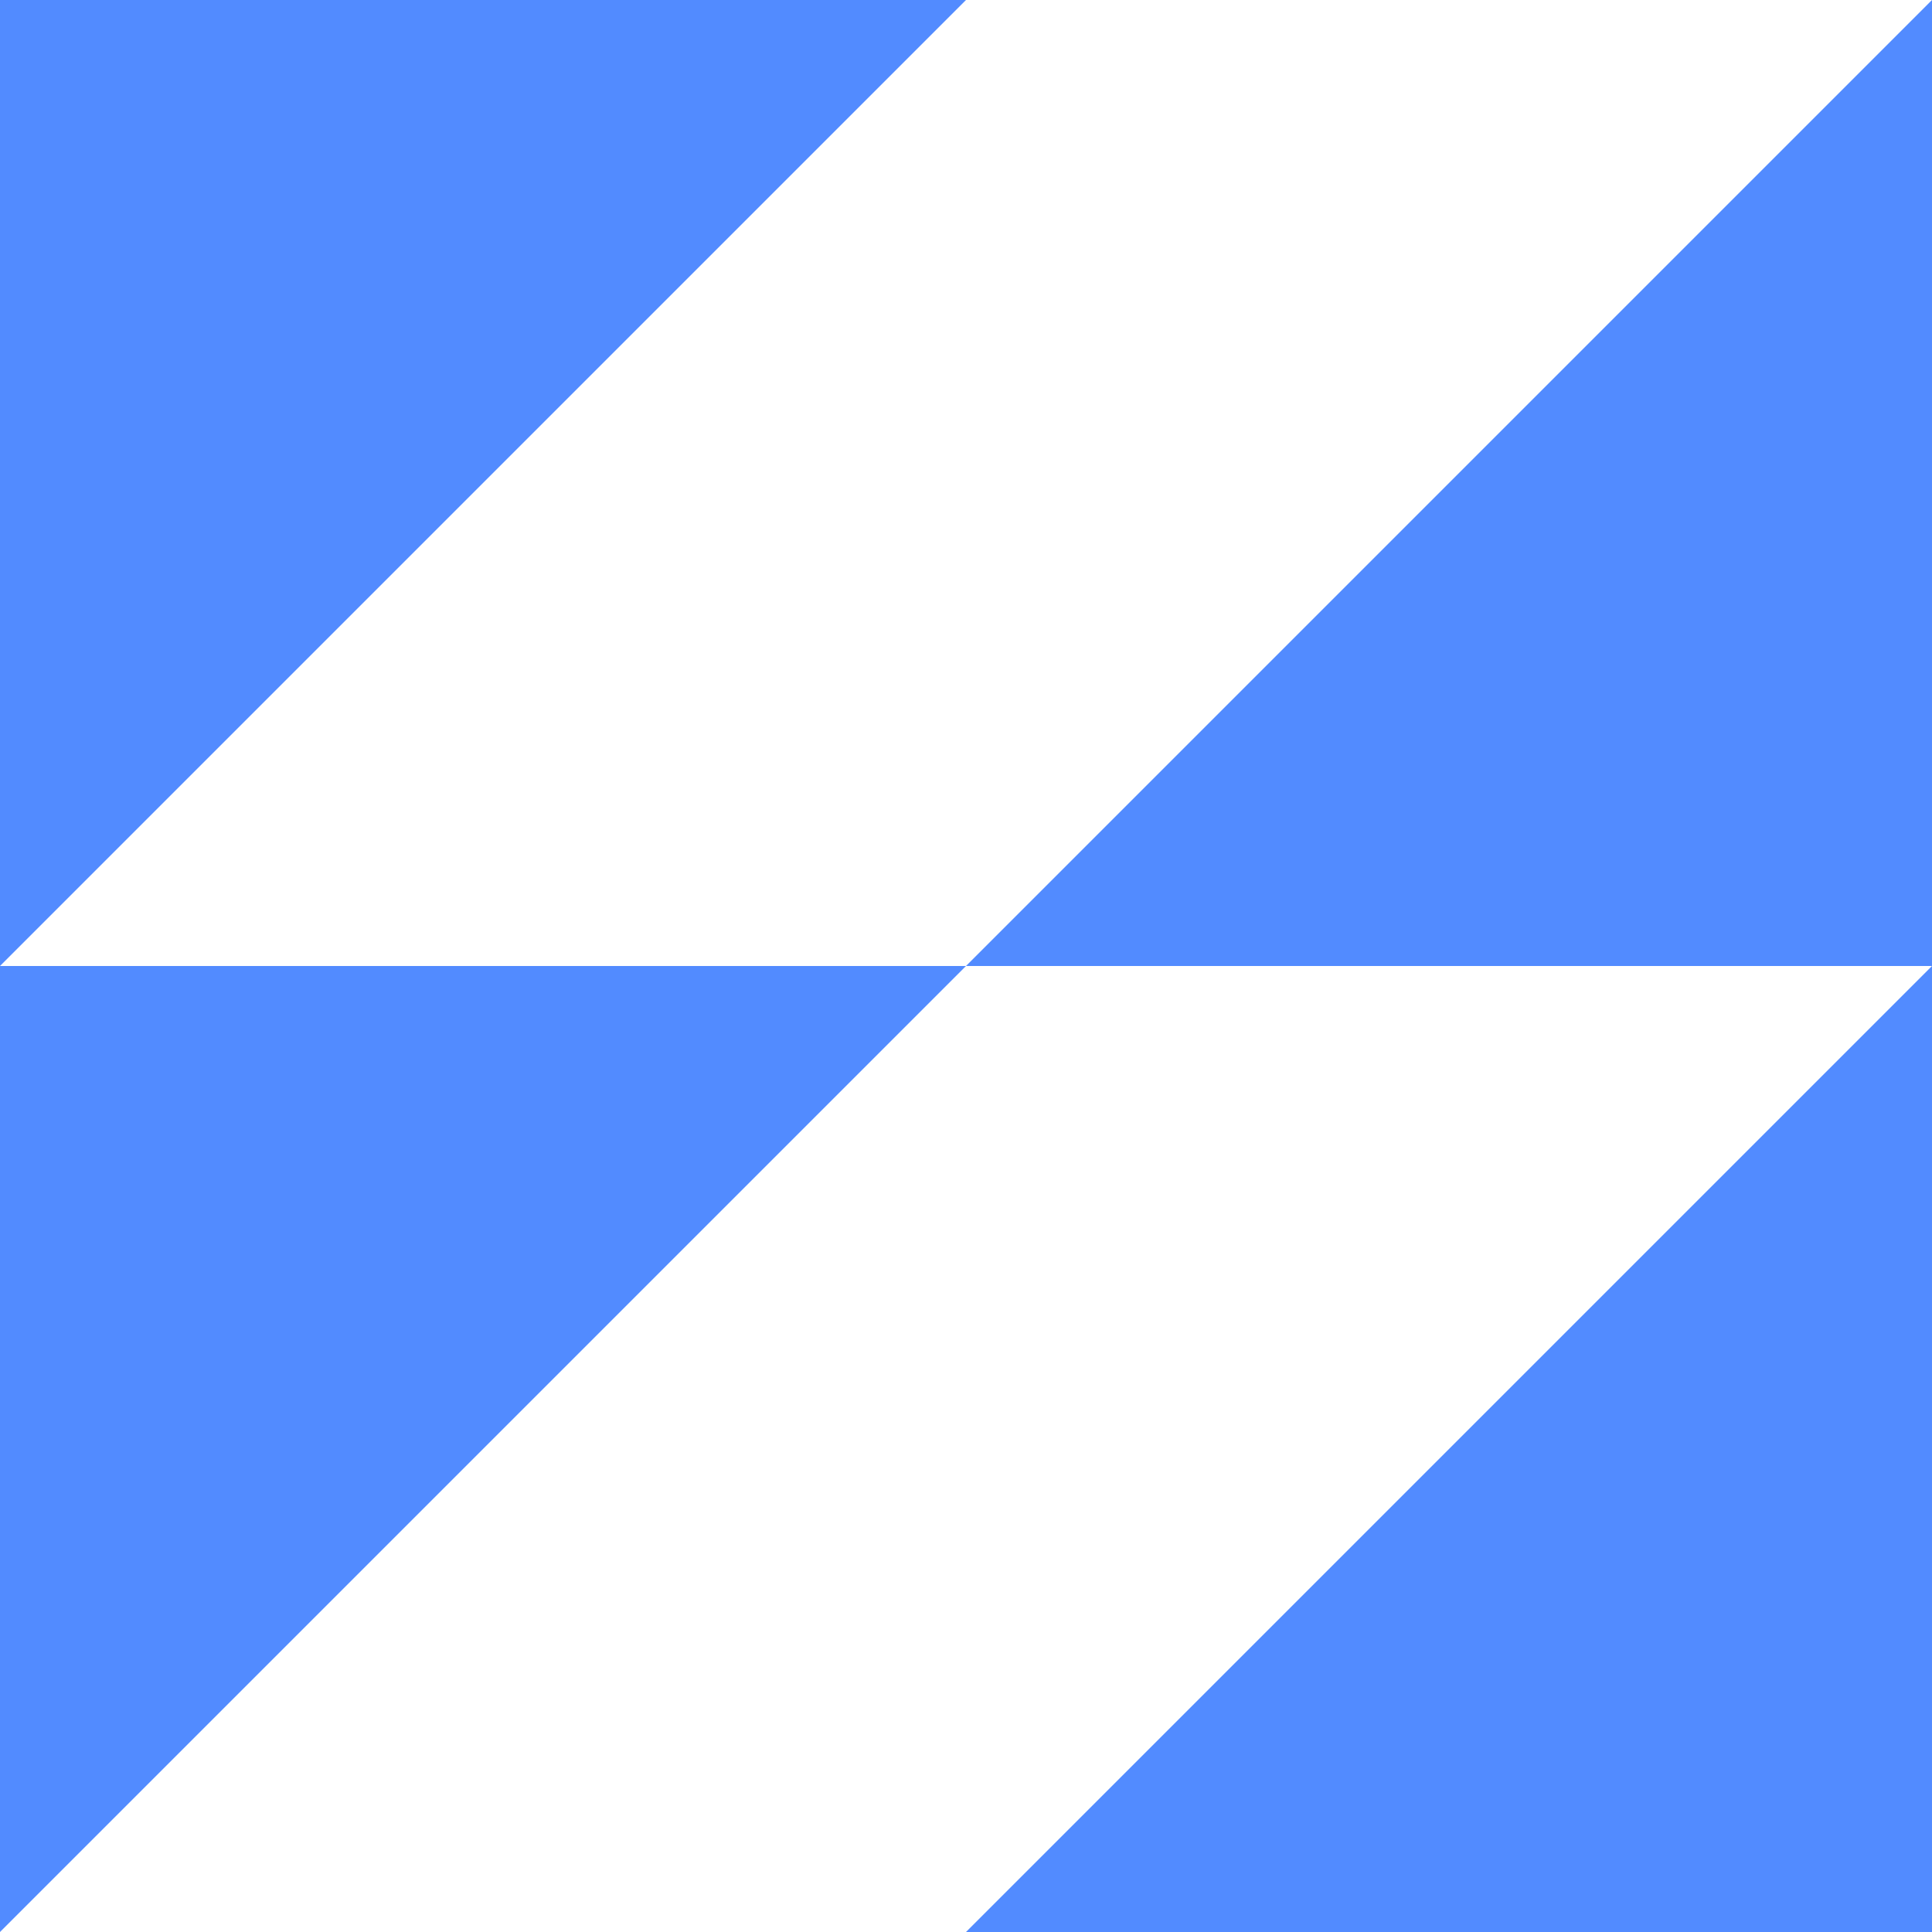
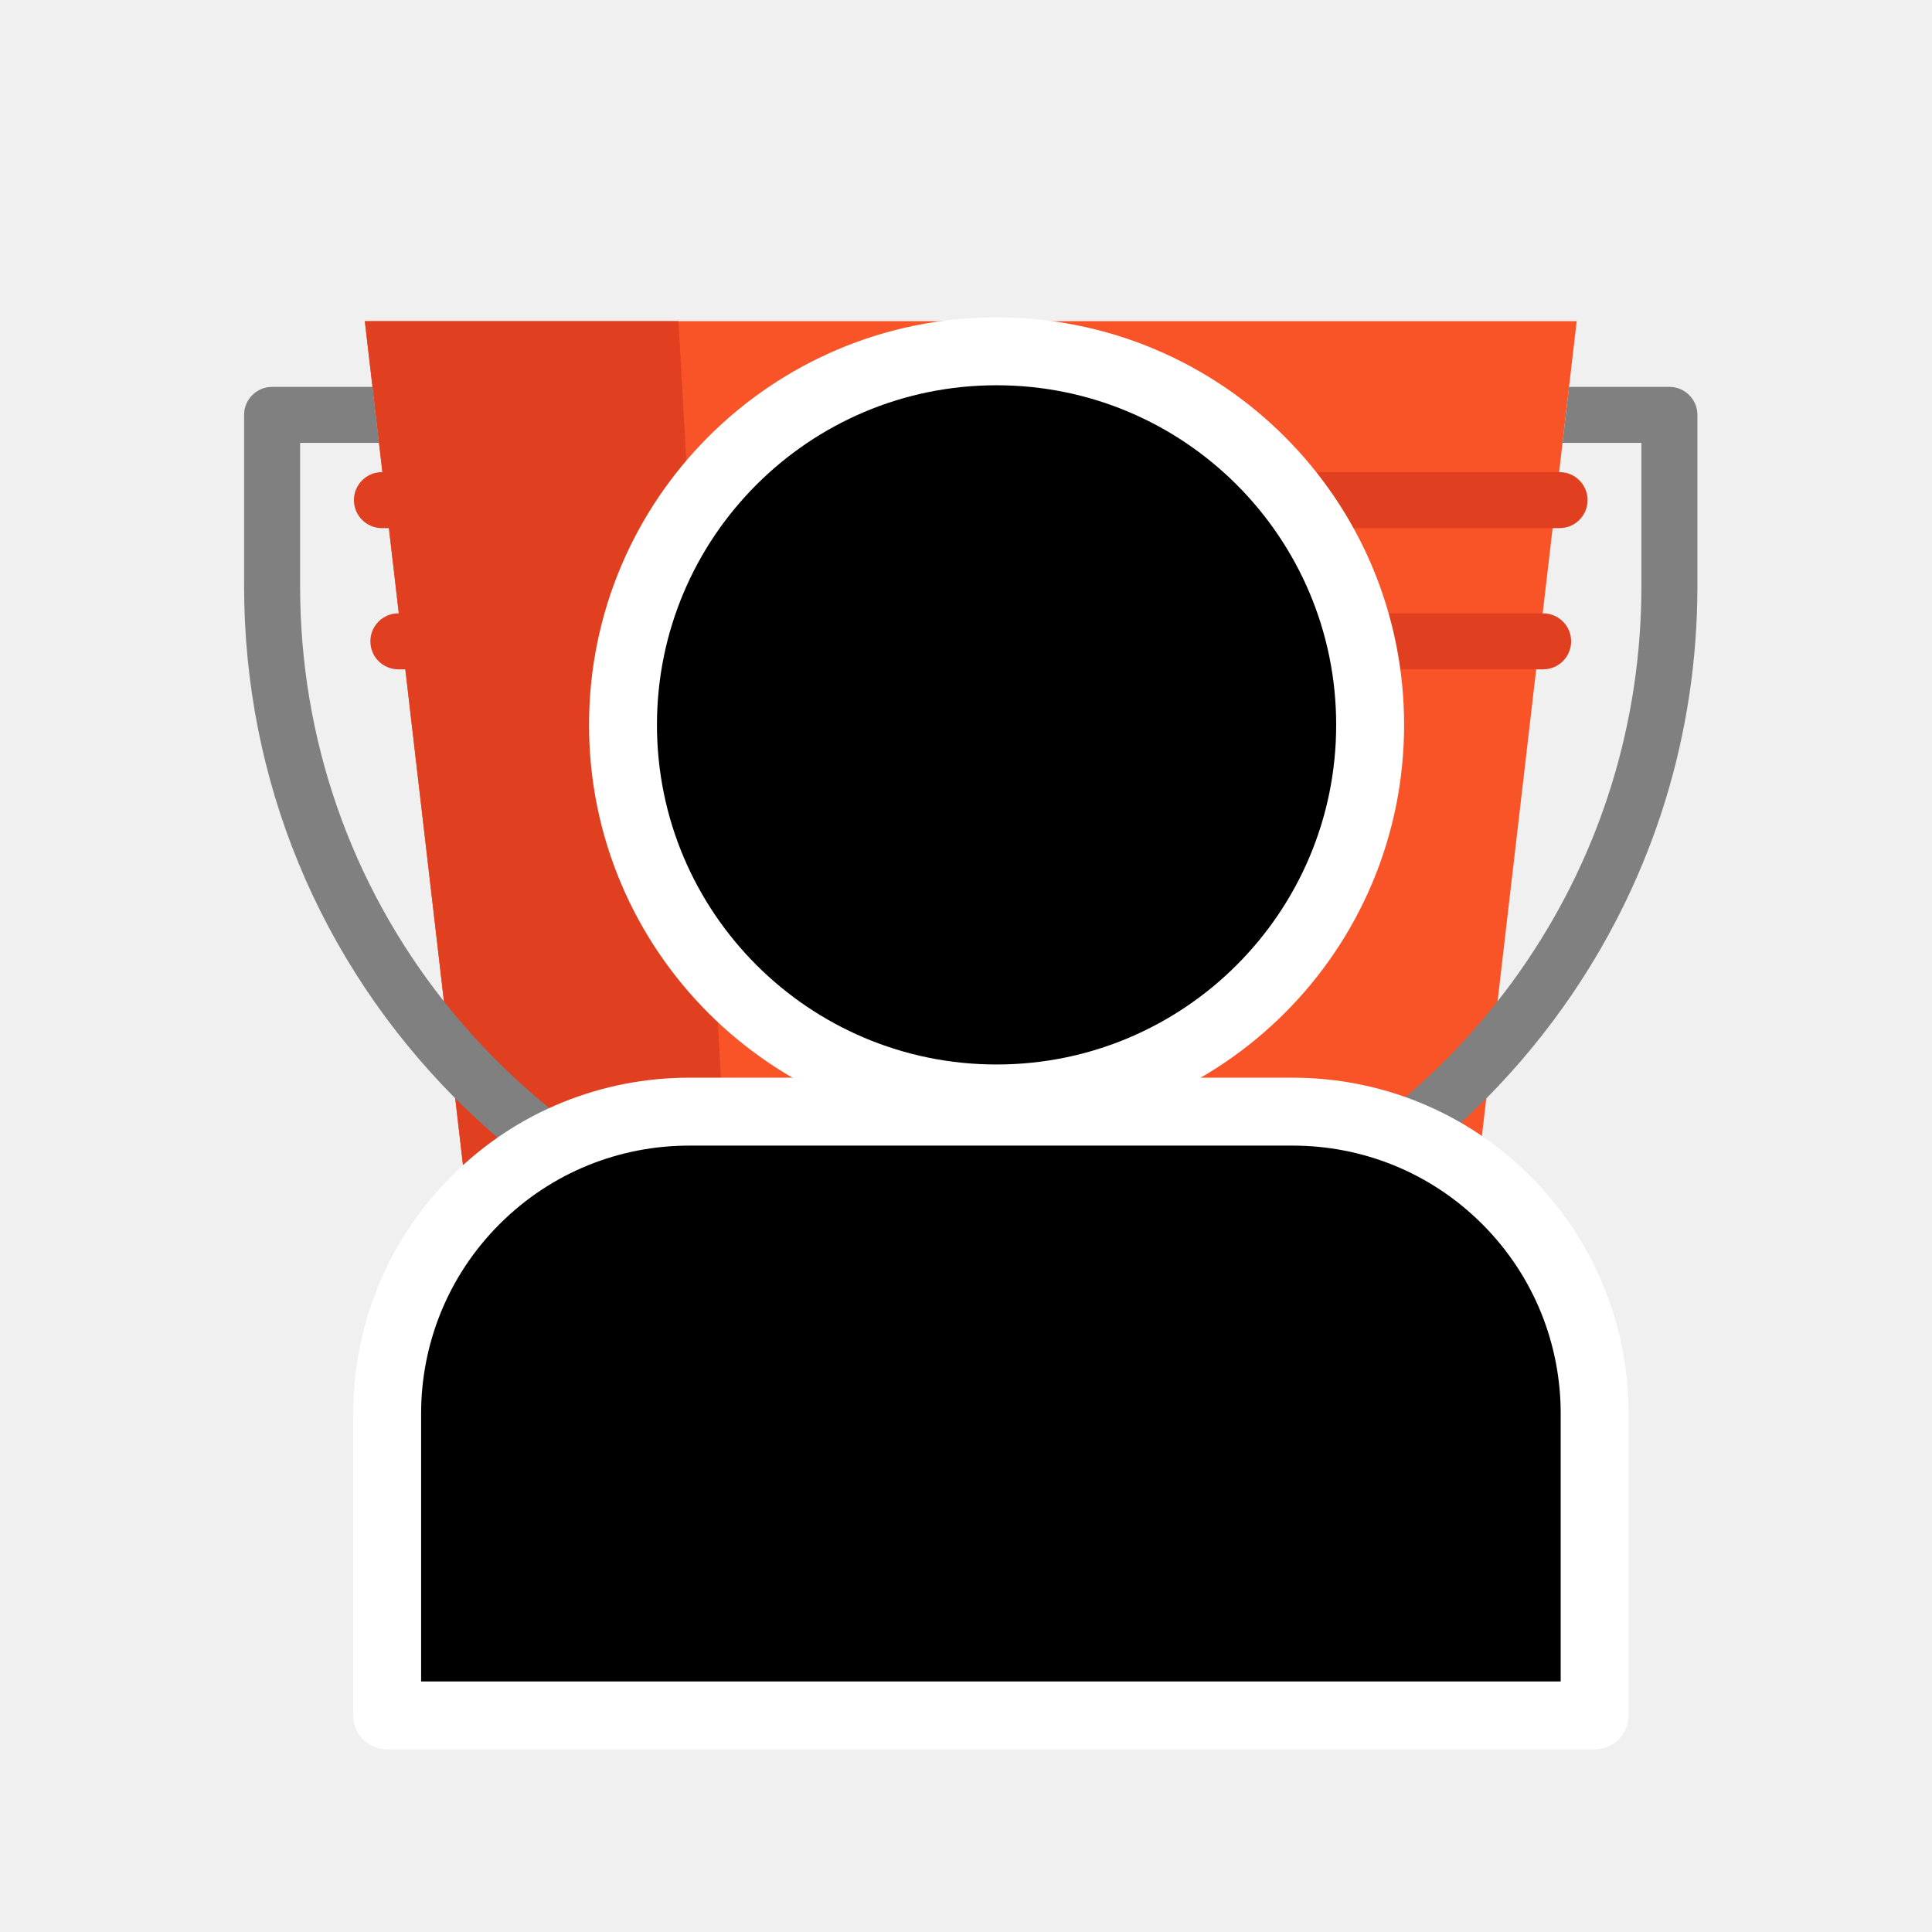
- <svg xmlns="http://www.w3.org/2000/svg" version="1.1" viewBox="0 0 512 512" height="512" width="512">
-   <path d="M 0 0,512 0,512 512,0 512 Z" fill="hsl(220, 100%, 66%)" />
-   <g style="fill:white">
-     <path d="M 256,0 0,256 256,256 512,0 Z" />
-     <path d="M 0,512 256,256 512,256 256,512 Z" />
+ <svg xmlns="http://www.w3.org/2000/svg" viewBox="0 0 512 512">
+   <defs>
+     <style>
+ 			#user {
+ 				stroke: white;
+ 				stroke-width: 20;
+ 				stroke-linejoin: round;
+ 			}
+ 		</style>
+   </defs>
+   <g transform="translate(256, 256) scale(0.9) translate(-256, -256)">
+     <g id="bucket" transform="scale(0.9) translate(30, 10)" stroke="black" stroke-width="0">
+       <path style="fill:#F95428;" d="M454.246,63.473H57.759l50.548,434.584c0.925,7.947,7.657,13.941,15.658,13.941h132.038h132.038     c8.001,0,14.733-5.994,15.658-13.941L454.246,63.473z" />
+       <g>
+         <path style="fill:#E03F20;" d="M57.759,63.473l50.548,434.584c0.925,7.947,7.657,13.941,15.658,13.941h61.57L160.368,63.473H57.759      z" />
+         <path style="fill:#E03F20;" d="M448.645,131.183H63.355c-5.061,0-9.162-4.102-9.162-9.162s4.101-9.162,9.162-9.162h385.29      c5.061,0,9.161,4.102,9.161,9.162S453.705,131.183,448.645,131.183z" />
+         <path style="fill:#E03F20;" d="M443.267,177.385H68.732c-5.061,0-9.162-4.102-9.162-9.162c0-5.06,4.101-9.162,9.162-9.162h374.535      c5.061,0,9.161,4.102,9.161,9.162C452.428,173.283,448.328,177.385,443.267,177.385z" />
+       </g>
+       <path style="fill:grey;" d="M493.741,94.134v56.068c0,47.921-14.194,94.107-41.056,133.575     c-8.343,12.252-17.724,23.624-28.022,34.008c-22.061,22.244-48.348,39.956-77.604,52.086c-0.342,0.134-0.684,0.257-1.051,0.354     l-79.045,22.024c-0.794,0.232-1.625,0.342-2.455,0.342c-0.684,0-1.368-0.073-2.052-0.232l-96.049-22.024     c-0.489-0.11-0.989-0.269-1.454-0.464c-28.902-11.983-54.822-29.329-77.054-51.573c-0.195-0.195-0.379-0.379-0.574-0.574     c-44.537-44.83-69.066-104.295-69.066-167.521V94.134c0-5.057,4.104-9.162,9.162-9.162h32.847l2.125,18.323H36.581v46.907     c0,49.9,16.552,97.259,47.066,135.822c5.301,6.718,11.043,13.168,17.199,19.325c20.351,20.339,44.036,36.255,70.421,47.298     l93.02,21.328l76.26-21.242c34.594-14.463,64.68-37.367,87.816-66.745c3.188-4.043,6.254-8.221,9.174-12.521     c24.785-36.414,37.88-79.033,37.88-123.265v-46.907h-25.799l2.125-18.323h32.835C489.636,84.972,493.741,89.077,493.741,94.134z" />
+       <path style="fill:#F7B239;" d="M343.552,371.31c0-16.906-17.028-28.523-32.752-22.315c-16.978,6.704-35.465,10.389-54.797,10.389     c-19.333,0-37.82-3.685-54.798-10.389c-15.725-6.208-32.752,5.409-32.752,22.315l0,0c0,9.847,6.015,18.699,15.173,22.316     c22.425,8.857,46.841,13.732,72.378,13.732c25.536,0,49.952-4.875,72.377-13.732C337.538,390.009,343.552,381.157,343.552,371.31     L343.552,371.31z" />
+       <path style="fill:#E09B2D;" d="M206.834,399.734c-9.158-3.617-15.173-12.469-15.173-22.316l0,0     c0-13.255,10.469-23.256,22.569-23.965c-4.429-1.29-8.776-2.779-13.026-4.456c-15.725-6.209-32.753,5.409-32.753,22.315l0,0     c0,9.847,6.015,18.699,15.173,22.316c10.853,4.288,22.177,7.631,33.865,9.951C213.893,402.392,210.337,401.118,206.834,399.734z" />
+     </g>
+     <g id="user">
+       <g transform="translate(50, 50)">
+         <path d="M391.113, 426.667H35.554v-88.892c0-22.746, 8.678-45.495, 26.039-62.848 c17.353-17.357, 40.102-26.039, 62.848-26.039h177.783c22.75, 0, 45.495, 8.678, 62.852, 26.039 c17.353, 17.353, 26.035, 40.102, 26.035, 62.848V426.667z" />
+         <circle cx="215" cy="135" r="110" />
+       </g>
+     </g>
  </g>
</svg>
